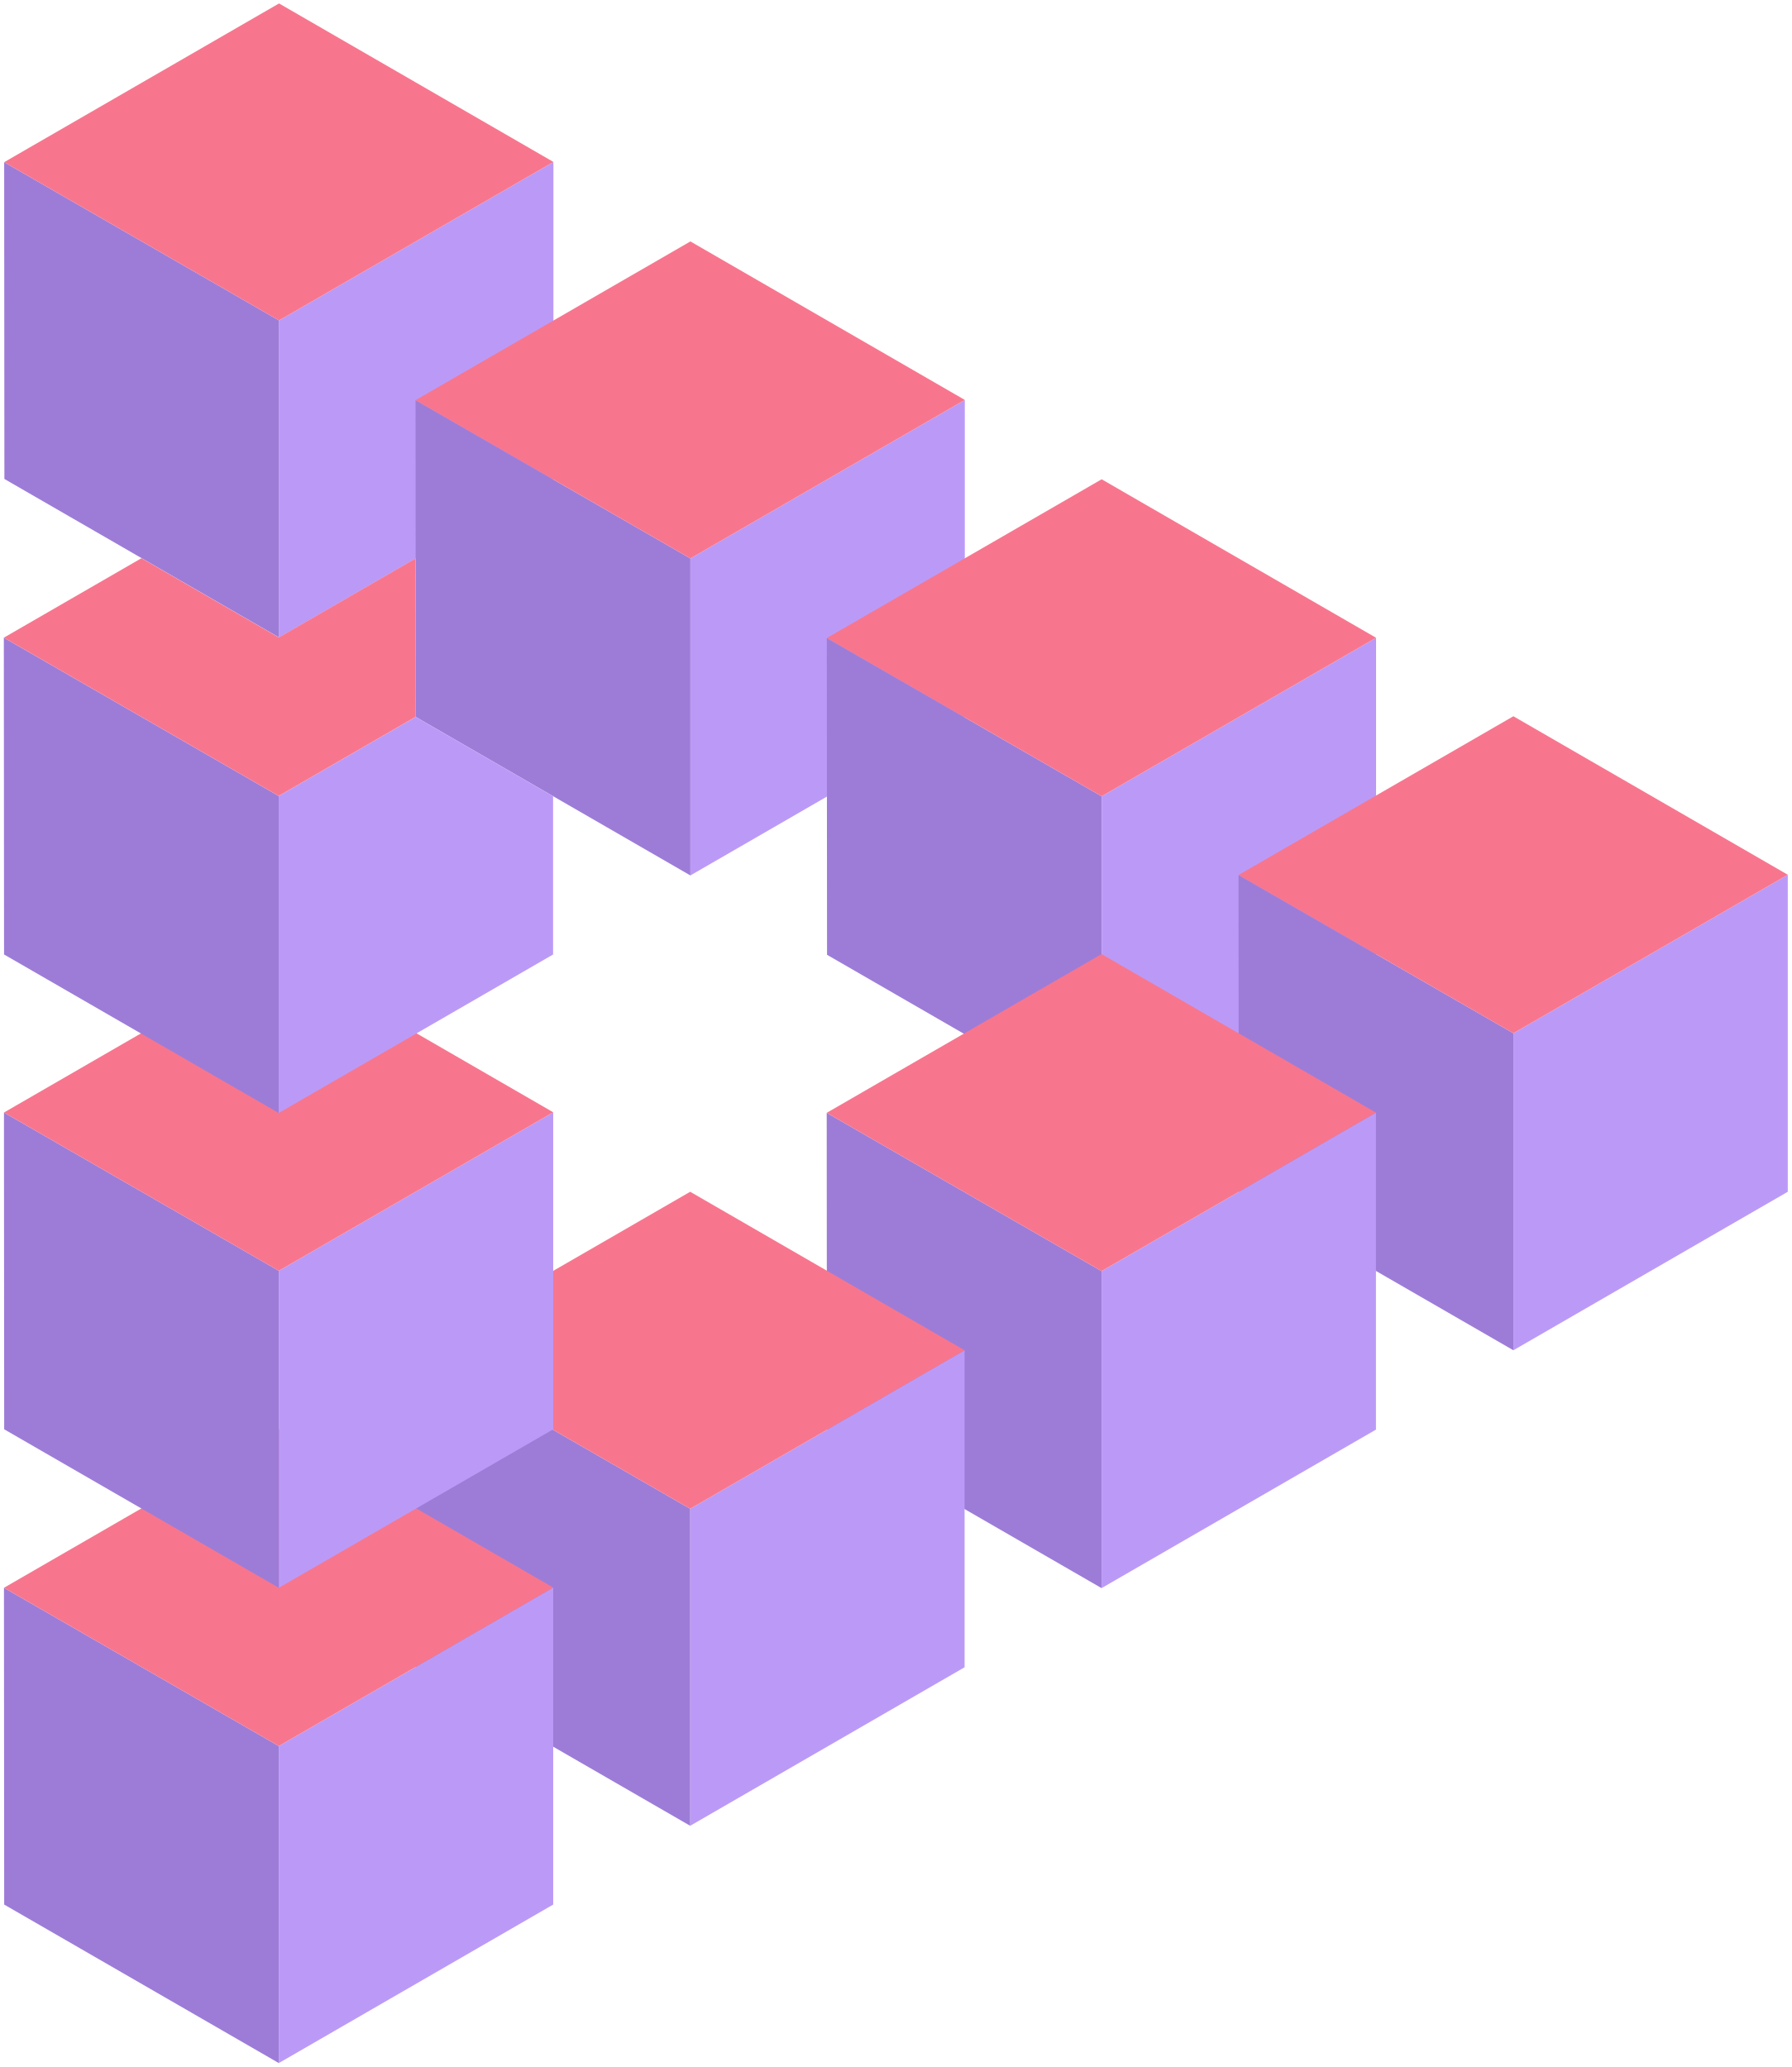
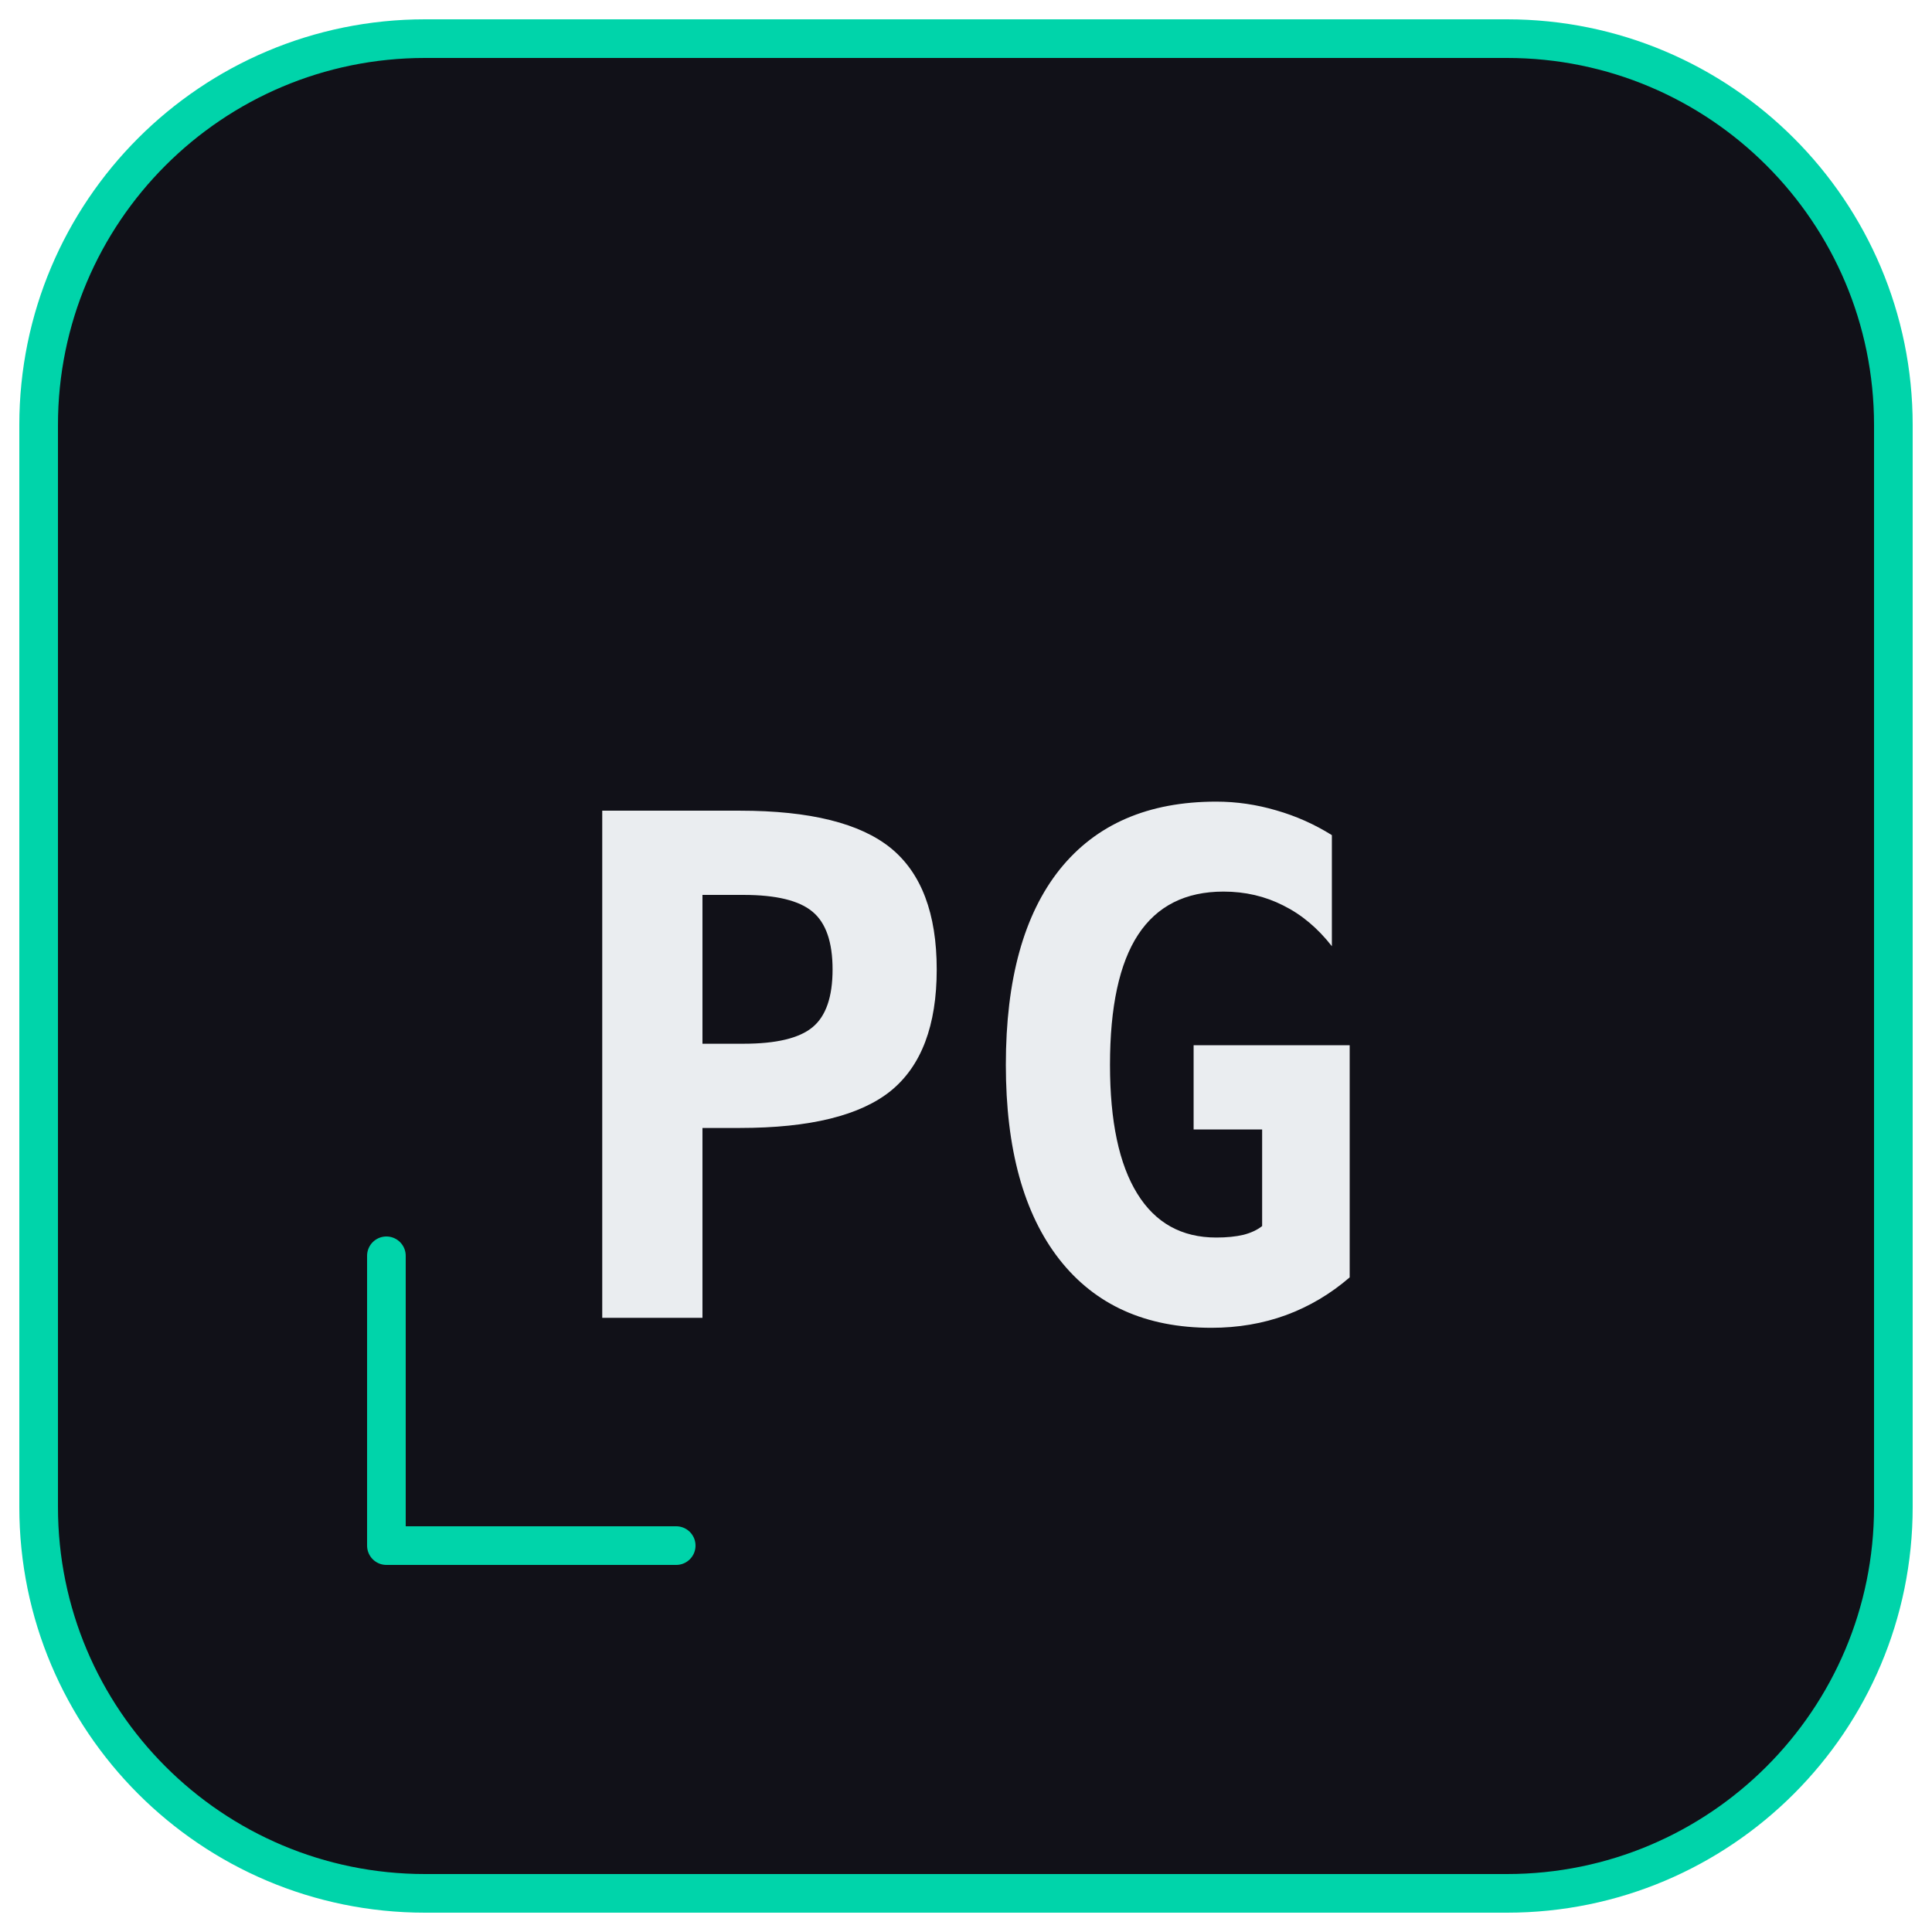
- <svg xmlns="http://www.w3.org/2000/svg" xmlns:xlink="http://www.w3.org/1999/xlink" width="520" height="600" version="1.1">
-   <g transform="rotate(90, 260, 260)">
-     <use transform="translate(-206.91 358.24)" xlink:href="#a" />
-     <use transform="translate(-137.83 238.85)" xlink:href="#a" />
-     <use transform="translate(-68.787 119.49)" xlink:href="#a" />
-     <g id="a">
-       <path d="m299.93 80.782-46.01-79.638h92.02l46.01 79.638z" fill="#bb9af7" />
-       <path d="m299.93 80.782h92.02l-46.01 79.703-91.955 0.065z" fill="#9d7cd8" />
-       <path d="m299.93 80.782-45.945 79.768-46.075-79.768 46.01-79.638z" fill="#f7768e" />
-     </g>
-     <use transform="translate(69.043 119.52)" xlink:href="#a" />
-     <use transform="translate(138.03 238.91)" xlink:href="#a" />
-     <use transform="translate(206.91 358.3)" xlink:href="#a" />
-     <use transform="translate(68.95 358.3)" xlink:href="#a" />
-     <path d="m231.12 359.48-23.006 39.852h-0.045l22.986 39.785h92.02l-46.01-79.637h-45.945z" fill="#bb9af7" />
-     <path d="m231.05 439.12h92.02l-46.01 79.703-91.955 0.065z" fill="#9d7cd8" />
-     <path d="m208.06 399.33-45.973 0.033 22.949 39.721-23.008 39.855 23.072 39.945 45.945-79.77-22.986-39.785z" fill="#f7768e" />
-   </g>
+ <svg xmlns="http://www.w3.org/2000/svg" viewBox="0 0 100 100" width="100" height="100">
+   <rect x="2" y="2" width="96" height="96" rx="20" ry="20" fill="#111118" stroke="#00d4aa" stroke-width="2" />
+   <text x="50" y="58" text-anchor="middle" dominant-baseline="middle" font-family="'JetBrains Mono', monospace" font-size="36" font-weight="700" fill="#eaedf0">PG</text>
+   <polyline points="20,65 20,80 35,80" fill="none" stroke="#00d4aa" stroke-width="2" stroke-linecap="round" stroke-linejoin="round" />
</svg>
